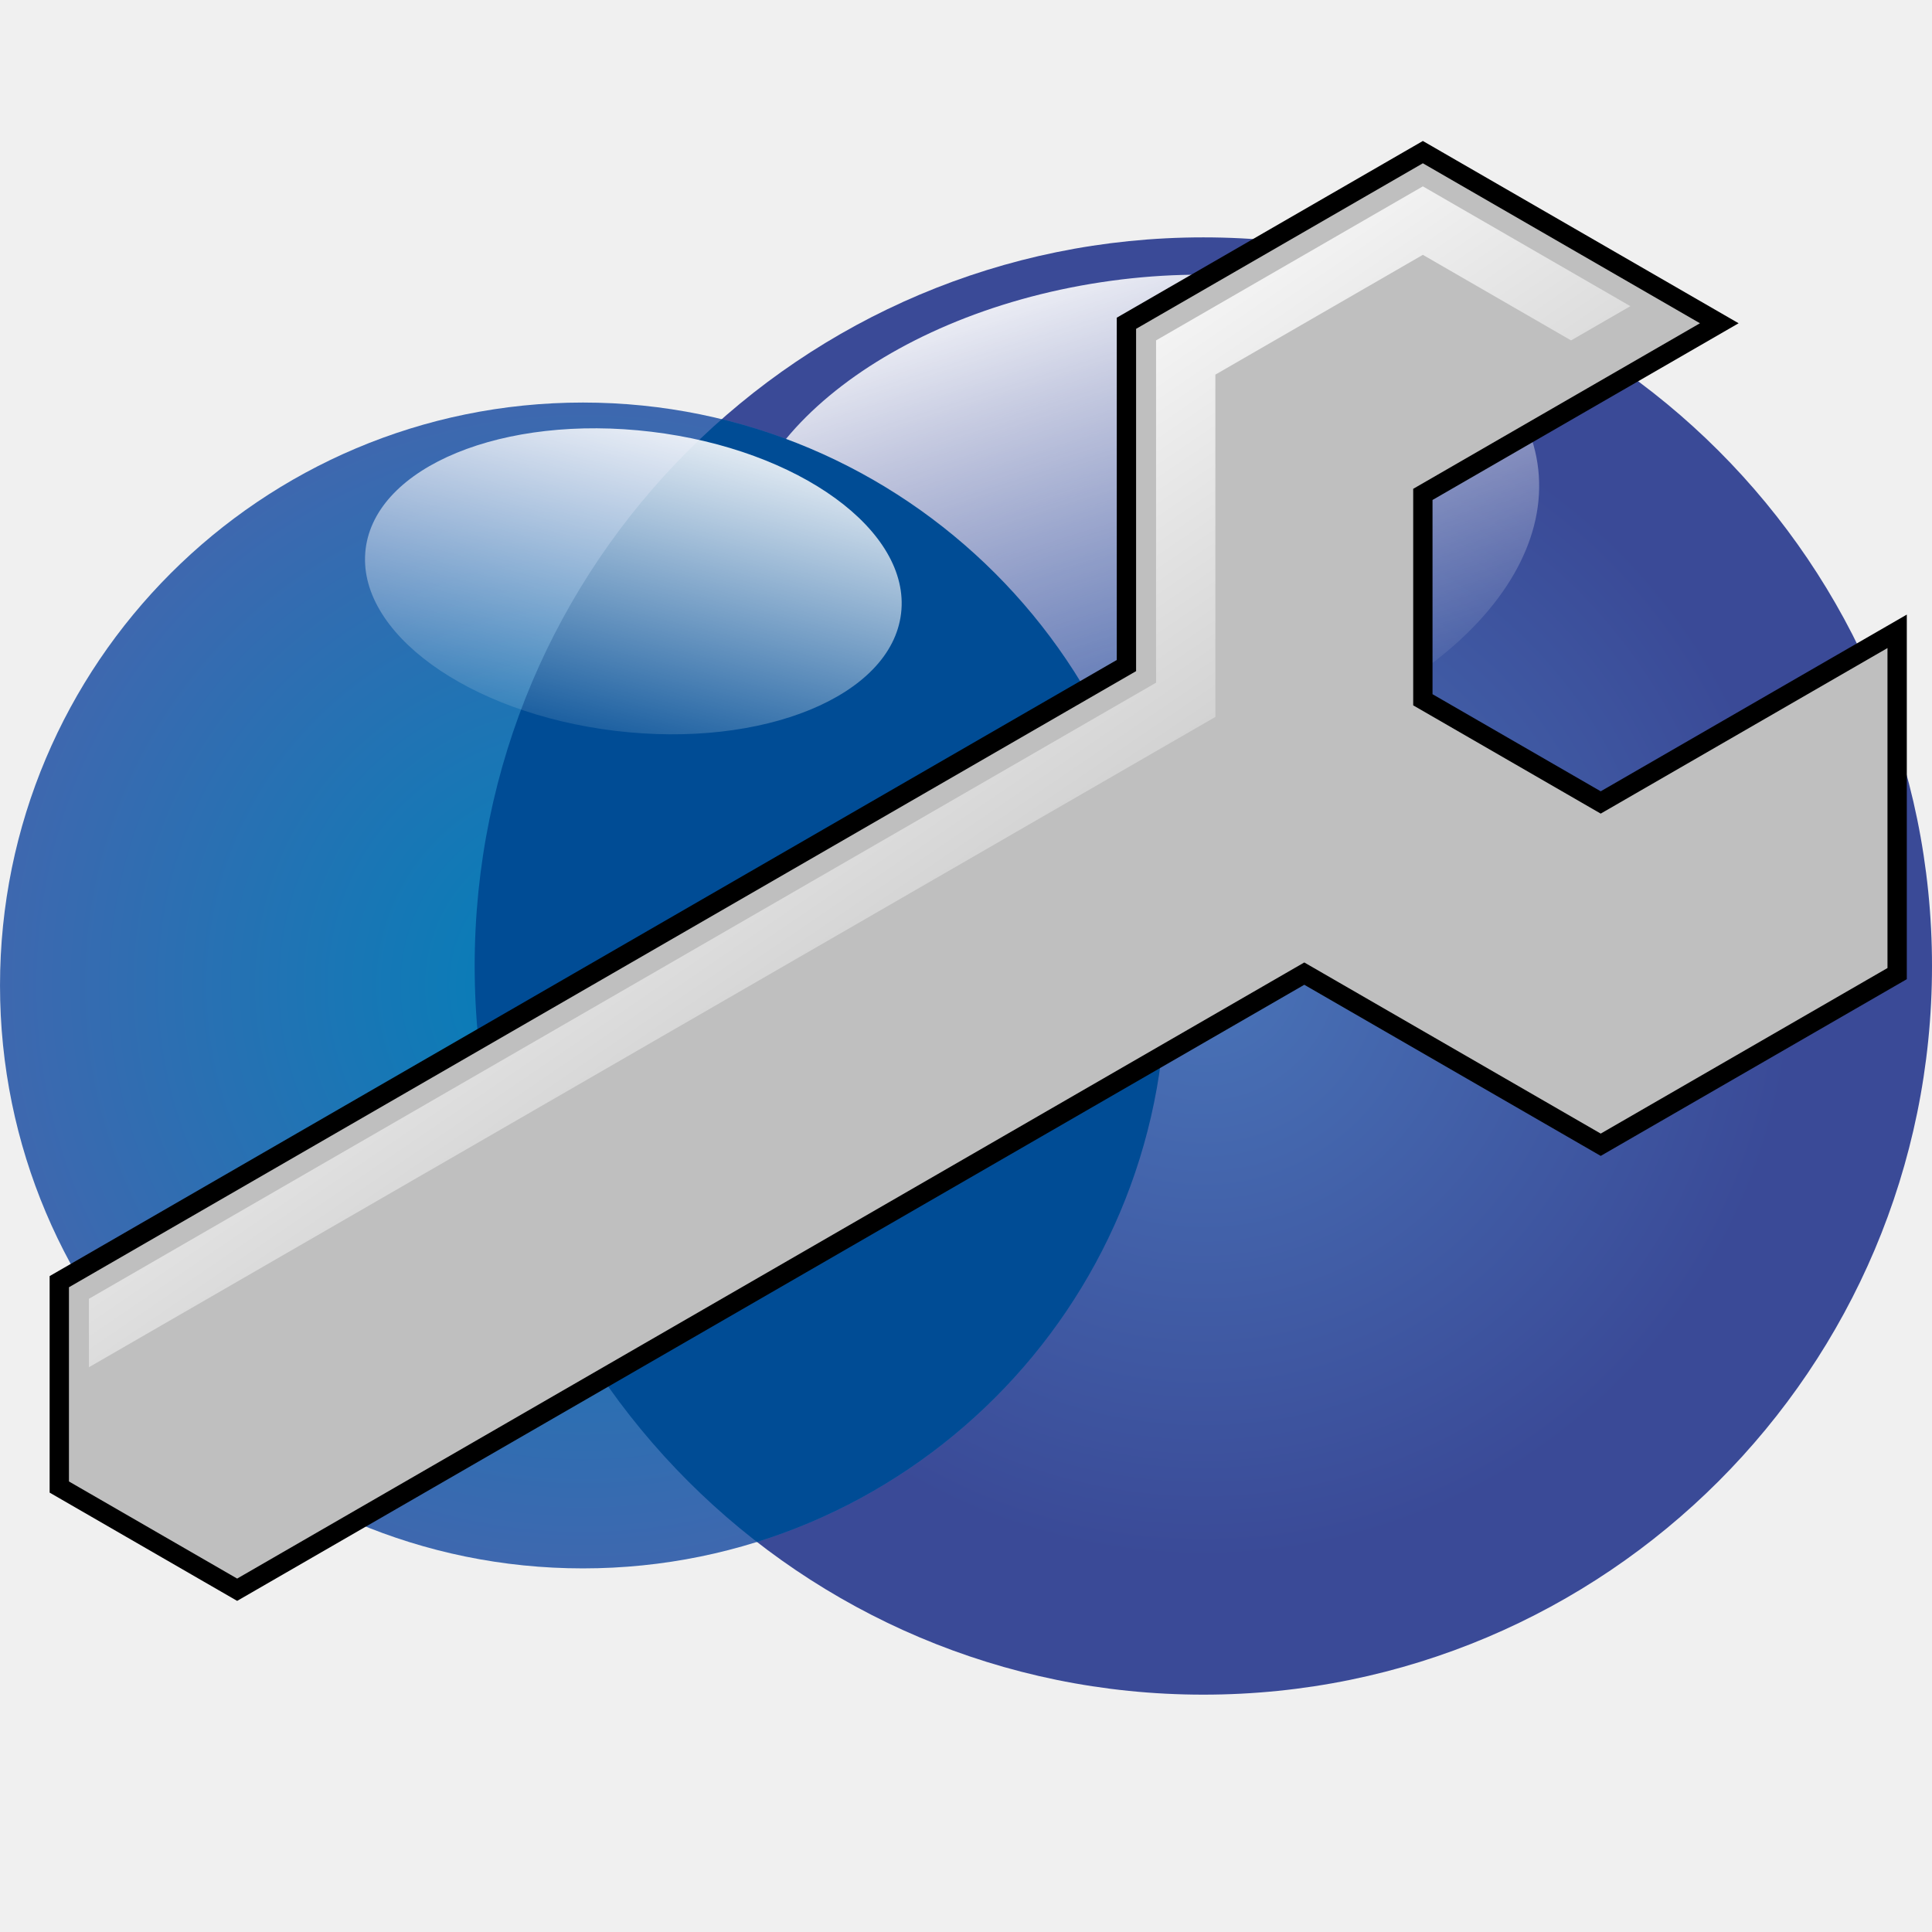
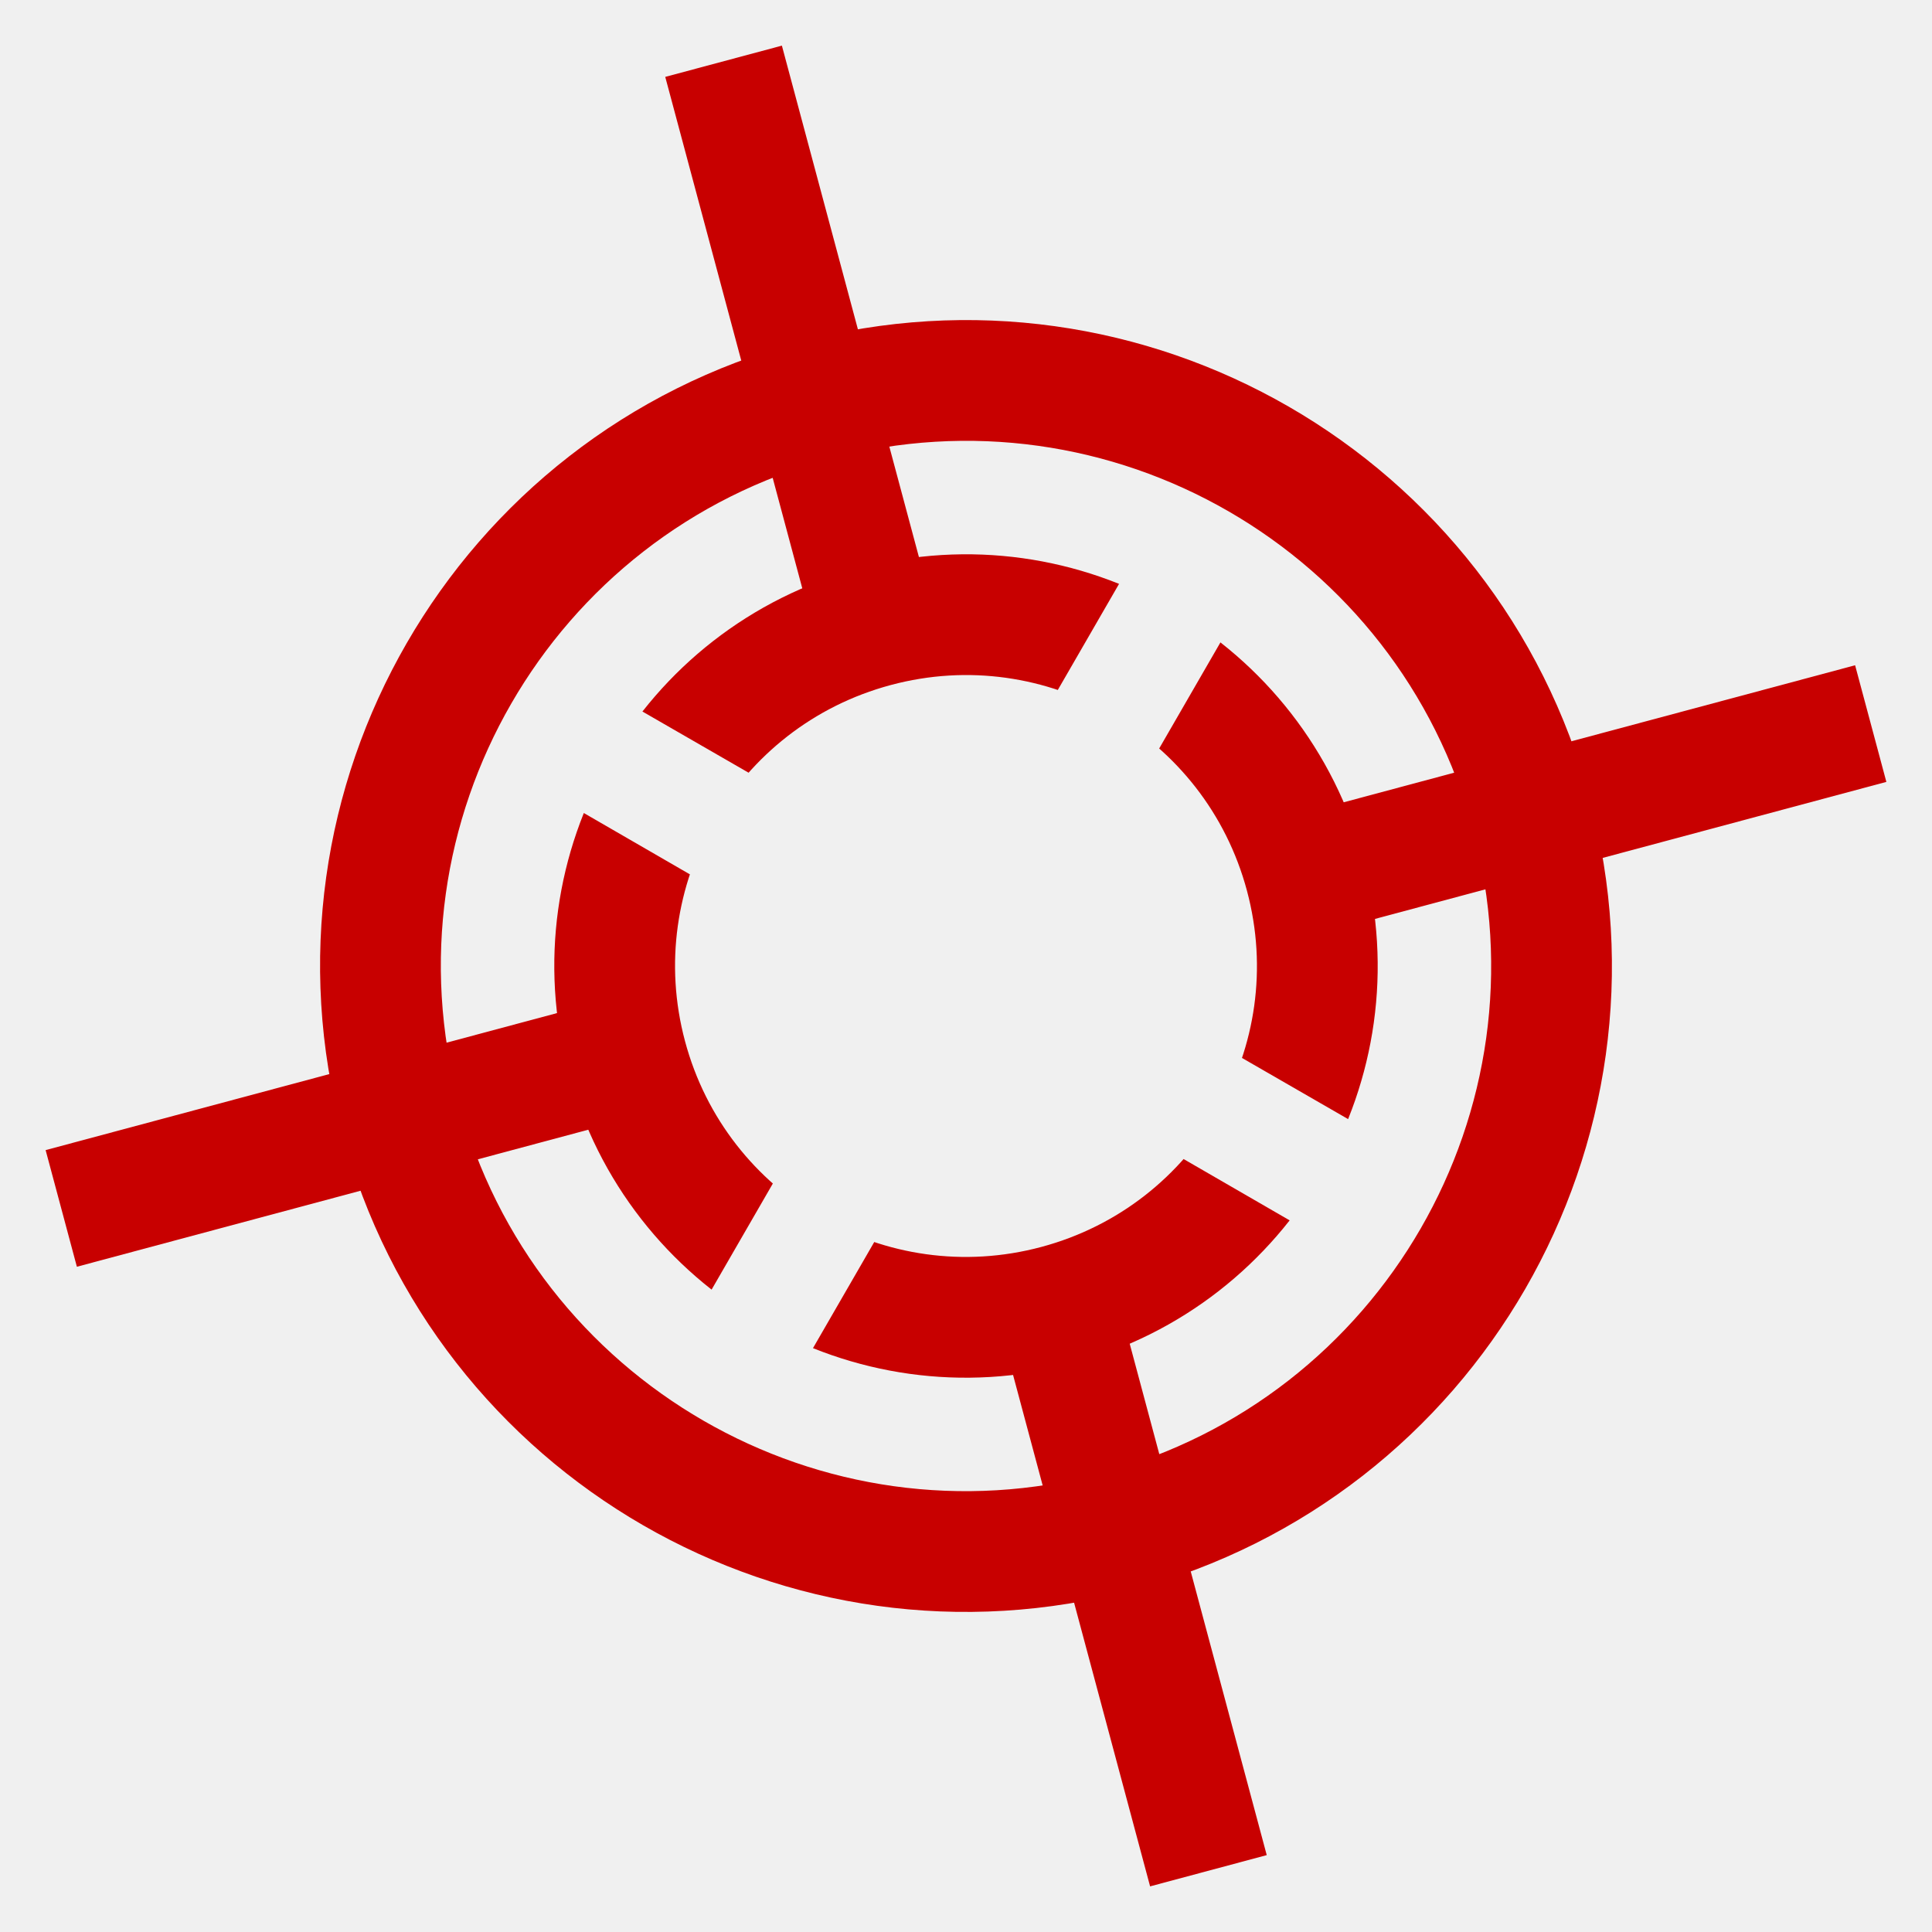
- <svg xmlns="http://www.w3.org/2000/svg" xmlns:xlink="http://www.w3.org/1999/xlink" id="civicboom_logo" height="100" width="100" version="1.1">
-   <defs id="defs5692">
-     <linearGradient id="linearGradient3835">
-       <stop style="stop-color:#ffffff;stop-opacity:1;" offset="0" id="stop3837" />
-       <stop style="stop-color:#ffffff;stop-opacity:0;" offset="1" id="stop3839" />
-     </linearGradient>
-     <linearGradient id="linearGradient4444">
-       <stop style="stop-color:#ffffff;stop-opacity:1;" offset="0" id="stop4446" />
-       <stop style="stop-color:#ffffff;stop-opacity:0;" offset="1" id="stop4448" />
-     </linearGradient>
-     <linearGradient id="linearGradient4434">
-       <stop style="stop-color:#ffffff;stop-opacity:1;" offset="0" id="stop4436" />
-       <stop style="stop-color:#ffffff;stop-opacity:0;" offset="1" id="stop4438" />
-     </linearGradient>
-     <linearGradient id="linearGradient4784" y2="1034" gradientUnits="userSpaceOnUse" x2="158.9" gradientTransform="translate(-1.607061,1.285648)" y1="1015.2" x1="158.67">
-       <stop id="stop4788" stop-color="#5c5c5c" offset="0" />
-       <stop id="stop4794" stop-color="#808080" offset="0.5" />
-       <stop id="stop4790" stop-color="#404040" offset="0.51" />
-       <stop id="stop4792" stop-color="#808080" offset="1" />
-     </linearGradient>
-     <radialGradient id="radialGradient5967" gradientUnits="userSpaceOnUse" cy="0" cx="0" gradientTransform="matrix(21.7944,0,0,21.81605,157.4844,1015.939)" r="1">
-       <stop id="stop3965-7" stop-color="#4974b8" offset="0" />
-       <stop id="stop3967-6" stop-color="#3a4a97" offset="0.815" />
-       <stop id="stop3969-6" stop-color="#3a4a97" offset="1" />
-     </radialGradient>
-     <radialGradient id="radialGradient5969" gradientUnits="userSpaceOnUse" cy="0" cx="0" gradientTransform="matrix(0,-21.79483,21.81648,0,157.4868,1015.939)" r="1">
-       <stop id="stop4061-9" stop-color="#0080b9" offset="0" />
-       <stop id="stop4063-1" stop-color="#3e68af" offset="1" />
-     </radialGradient>
-     <linearGradient id="linearGradient5971" gradientUnits="userSpaceOnUse" gradientTransform="matrix(14.23162,0,0,14.23162,145.5155,1016.176)">
-       <stop id="stop4081-0" stop-color="#004c95" offset="0" />
-       <stop id="stop4083-2" stop-color="#243880" offset="0.779" />
-       <stop id="stop4085-5" stop-color="#243880" offset="1" />
-     </linearGradient>
-     <linearGradient xlink:href="#linearGradient4784" id="linearGradient3887" gradientUnits="userSpaceOnUse" gradientTransform="translate(-1.607061,1.285648)" x1="158.67" y1="1015.2" x2="158.9" y2="1034" />
-     <linearGradient xlink:href="#linearGradient4444" id="linearGradient4454" gradientUnits="userSpaceOnUse" x1="94.899" y1="2.214" x2="96.739" y2="13.855" />
-     <linearGradient xlink:href="#linearGradient4434" id="linearGradient4456" gradientUnits="userSpaceOnUse" x1="85.816" y1="5.756" x2="84.827" y2="13.922" />
-     <radialGradient xlink:href="#radialGradient5967" id="radialGradient4458" gradientUnits="userSpaceOnUse" gradientTransform="matrix(1,0,0,0.9710983,0,1.498865)" cx="104.627" cy="51.861" fx="104.627" fy="51.861" r="15.275" />
-     <radialGradient xlink:href="#radialGradient5969" id="radialGradient4460" gradientUnits="userSpaceOnUse" gradientTransform="matrix(1,0,0,0.9925373,0,0.1926439)" cx="84.055" cy="25.814" fx="84.055" fy="25.814" r="11.831" />
-     <linearGradient xlink:href="#linearGradient5971" id="linearGradient4464" gradientUnits="userSpaceOnUse" x1="81.938" y1="18.266" x2="96.188" y2="18.266" />
-     <radialGradient xlink:href="#radialGradient5969" id="radialGradient4471" gradientUnits="userSpaceOnUse" gradientTransform="matrix(1,0,0,0.9925373,0,0.1926439)" cx="84.055" cy="25.814" fx="84.055" fy="25.814" r="11.831" />
-     <linearGradient xlink:href="#linearGradient4434" id="linearGradient4473" gradientUnits="userSpaceOnUse" x1="85.816" y1="5.756" x2="84.827" y2="13.922" />
-     <linearGradient xlink:href="#linearGradient4784" id="linearGradient3817" gradientUnits="userSpaceOnUse" gradientTransform="translate(-64.2276,-1006.916)" x1="158.67" y1="1015.2" x2="158.9" y2="1034" />
-     <radialGradient xlink:href="#radialGradient5967" id="radialGradient3821" gradientUnits="userSpaceOnUse" gradientTransform="matrix(1,0,0,0.9710983,0,1.498865)" cx="104.627" cy="51.861" fx="104.627" fy="51.861" r="15.275" />
-     <linearGradient xlink:href="#linearGradient4784" id="linearGradient3851" gradientUnits="userSpaceOnUse" gradientTransform="translate(-64.2276,-1006.916)" x1="158.67" y1="1015.2" x2="158.9" y2="1034" />
-     <linearGradient xlink:href="#linearGradient4784" id="linearGradient3853" gradientUnits="userSpaceOnUse" gradientTransform="translate(-64.2276,-1006.916)" x1="158.67" y1="1015.2" x2="158.9" y2="1034" />
-     <linearGradient xlink:href="#linearGradient4784" id="linearGradient3857" gradientUnits="userSpaceOnUse" gradientTransform="translate(-64.2276,-1006.916)" x1="158.67" y1="1015.2" x2="158.9" y2="1034" />
-     <radialGradient xlink:href="#radialGradient5967" id="radialGradient3860" gradientUnits="userSpaceOnUse" gradientTransform="matrix(1,0,0,0.9710983,0,1.498865)" cx="104.627" cy="51.861" fx="104.627" fy="51.861" r="15.275" />
-     <radialGradient xlink:href="#radialGradient5969" id="radialGradient3862" gradientUnits="userSpaceOnUse" gradientTransform="matrix(1,0,0,0.9925373,0,0.1926439)" cx="84.055" cy="25.814" fx="84.055" fy="25.814" r="11.831" />
-     <linearGradient xlink:href="#linearGradient4444" id="linearGradient3864" gradientUnits="userSpaceOnUse" x1="94.899" y1="2.214" x2="96.739" y2="13.855" />
-     <linearGradient xlink:href="#linearGradient5971" id="linearGradient3866" gradientUnits="userSpaceOnUse" x1="81.938" y1="18.266" x2="96.188" y2="18.266" />
-     <linearGradient xlink:href="#linearGradient4434" id="linearGradient3868" gradientUnits="userSpaceOnUse" x1="85.816" y1="5.756" x2="84.827" y2="13.922" />
-     <linearGradient xlink:href="#linearGradient4784" id="linearGradient3912" gradientUnits="userSpaceOnUse" gradientTransform="translate(-64.2276,-1006.916)" x1="158.67" y1="1015.2" x2="158.9" y2="1034" />
-     <radialGradient xlink:href="#radialGradient5967" id="radialGradient3914" gradientUnits="userSpaceOnUse" gradientTransform="matrix(1,0,0,0.9710983,0,1.498865)" cx="104.627" cy="51.861" fx="104.627" fy="51.861" r="15.275" />
-     <radialGradient xlink:href="#radialGradient5969" id="radialGradient3916" gradientUnits="userSpaceOnUse" gradientTransform="matrix(1,0,0,0.9925373,0,0.1926439)" cx="84.055" cy="25.814" fx="84.055" fy="25.814" r="11.831" />
-     <linearGradient xlink:href="#linearGradient4444" id="linearGradient3918" gradientUnits="userSpaceOnUse" x1="94.899" y1="2.214" x2="96.739" y2="13.855" />
-     <linearGradient xlink:href="#linearGradient5971" id="linearGradient3920" gradientUnits="userSpaceOnUse" x1="81.938" y1="18.266" x2="96.188" y2="18.266" />
-     <linearGradient xlink:href="#linearGradient4434" id="linearGradient3922" gradientUnits="userSpaceOnUse" x1="85.816" y1="5.756" x2="84.827" y2="13.922" />
-     <linearGradient xlink:href="#linearGradient4784" id="linearGradient3924" gradientUnits="userSpaceOnUse" gradientTransform="translate(-64.2276,-1006.916)" x1="158.67" y1="1015.2" x2="158.9" y2="1034" />
-     <radialGradient xlink:href="#radialGradient5967" id="radialGradient3926" gradientUnits="userSpaceOnUse" gradientTransform="matrix(1,0,0,0.9710983,0,1.498865)" cx="104.627" cy="51.861" fx="104.627" fy="51.861" r="15.275" />
-     <radialGradient xlink:href="#radialGradient5969" id="radialGradient3928" gradientUnits="userSpaceOnUse" gradientTransform="matrix(1,0,0,0.9925373,0,0.1926439)" cx="84.055" cy="25.814" fx="84.055" fy="25.814" r="11.831" />
-     <linearGradient xlink:href="#linearGradient4444" id="linearGradient3930" gradientUnits="userSpaceOnUse" x1="94.899" y1="2.214" x2="96.739" y2="13.855" />
-     <linearGradient xlink:href="#linearGradient5971" id="linearGradient3932" gradientUnits="userSpaceOnUse" x1="81.938" y1="18.266" x2="96.188" y2="18.266" />
-     <linearGradient xlink:href="#linearGradient4434" id="linearGradient3934" gradientUnits="userSpaceOnUse" x1="85.816" y1="5.756" x2="84.827" y2="13.922" />
-     <linearGradient xlink:href="#linearGradient4784" id="linearGradient3058" gradientUnits="userSpaceOnUse" gradientTransform="matrix(2.517703,0,0,2.517703,-161.706,-2534.998)" x1="158.67" y1="1015.2" x2="158.9" y2="1034" />
-     <linearGradient xlink:href="#linearGradient4784" id="linearGradient3840" gradientUnits="userSpaceOnUse" gradientTransform="matrix(2.517703,0,0,2.517703,-161.706,-2534.998)" x1="158.67" y1="1015.2" x2="158.9" y2="1034" />
-     <clipPath clipPathUnits="userSpaceOnUse" id="clipPath3846">
-       <path style="fill:url(#radialGradient3850);fill-opacity:1;stroke:none" id="path3848" d="m 95.886,25.814 a 11.831,11.743 0 1 1 -23.663,0 11.831,11.743 0 1 1 23.663,0 z" transform="matrix(1.032836,0,0,1.010526,4.806364,26.17128)" />
+ <svg xmlns="http://www.w3.org/2000/svg" width="128" height="128" id="svg3805" version="1.1">
+   <defs id="defs3807">
+     <clipPath clipPathUnits="userSpaceOnUse" id="clipPath3288">
+       <path style="font-size:medium;font-style:normal;font-variant:normal;font-weight:normal;font-stretch:normal;text-indent:0;text-align:start;text-decoration:none;line-height:normal;letter-spacing:normal;word-spacing:normal;text-transform:none;direction:ltr;block-progression:tb;writing-mode:lr-tb;text-anchor:start;baseline-shift:baseline;color:#000000;fill:#ffffff;fill-opacity:1;stroke:none;stroke-width:8;marker:none;visibility:visible;display:inline;overflow:visible;enable-background:accumulate;font-family:Sans;-inkscape-font-specification:Sans" d="m 108.641,43.829 0,72 72,0 0,-72 -72,0 z m 14.188,9.344 21.188,21.156 21.156,-21.156 5.656,5.656 -21.188,21.188 21.188,21.156 -5.656,5.656 -21.156,-21.188 -21.188,21.188 -5.656,-5.656 21.156,-21.156 -21.156,-21.188 5.656,-5.656 z" id="path3290" />
    </clipPath>
-     <radialGradient xlink:href="#radialGradient5969" id="radialGradient3850" gradientUnits="userSpaceOnUse" gradientTransform="matrix(1,0,0,0.9925373,0,0.1926439)" cx="84.055" cy="25.814" fx="84.055" fy="25.814" r="11.831" />
-     <linearGradient xlink:href="#linearGradient5971" id="linearGradient3860" x1="89.353" y1="52.257" x2="103.841" y2="52.257" gradientUnits="userSpaceOnUse" />
-     <radialGradient xlink:href="#radialGradient5967" id="radialGradient3863" gradientUnits="userSpaceOnUse" gradientTransform="matrix(1,0,0,0.9710983,0,1.498865)" cx="104.627" cy="51.861" fx="104.627" fy="51.861" r="15.275" />
-     <radialGradient xlink:href="#radialGradient5969" id="radialGradient3865" gradientUnits="userSpaceOnUse" gradientTransform="matrix(1,0,0,0.9925373,0,0.1926439)" cx="84.055" cy="25.814" fx="84.055" fy="25.814" r="11.831" />
-     <linearGradient xlink:href="#linearGradient4444" id="linearGradient3867" gradientUnits="userSpaceOnUse" x1="94.899" y1="2.214" x2="96.739" y2="13.855" />
-     <linearGradient xlink:href="#linearGradient4434" id="linearGradient3869" gradientUnits="userSpaceOnUse" x1="85.816" y1="5.756" x2="84.827" y2="13.922" />
-     <linearGradient xlink:href="#linearGradient3835" id="linearGradient3841" x1="35.289" y1="26.476" x2="55.235" y2="55.709" gradientUnits="userSpaceOnUse" />
  </defs>
-   <g id="boom" transform="matrix(2.514332,0,0,2.514332,-181.3656,4.782261)">
-     <path transform="matrix(0.9820156,0,0,1.011242,-5.840945,-34.45978)" d="m 119.902,51.861 c 0,8.192 -6.839,14.833 -15.275,14.833 -8.436,0 -15.275,-6.641 -15.275,-14.833 0,-8.192 6.839,-14.833 15.275,-14.833 8.436,0 15.275,6.641 15.275,14.833 z" id="o2" style="fill:url(#radialGradient3863);fill-opacity:1;stroke:none" />
-     <path transform="matrix(1.014261,0,0,1.021887,-1.12102,-7.994286)" d="m 95.886,25.814 c 0,6.485 -5.297,11.743 -11.831,11.743 -6.534,0 -11.831,-5.258 -11.831,-11.743 0,-6.485 5.297,-11.743 11.831,-11.743 6.534,0 11.831,5.258 11.831,11.743 z" id="o1" style="fill:url(#radialGradient3865);fill-opacity:1;stroke:none" />
-     <path style="fill:url(#linearGradient3867);fill-opacity:1;stroke:none" id="o2shine" d="m 103.877,8.597 c 0,2.779 -3.726,5.033 -8.322,5.033 -4.596,0 -8.322,-2.253 -8.322,-5.033 0,-2.779 3.726,-5.033 8.322,-5.033 4.596,0 8.322,2.253 8.322,5.033 z" transform="matrix(0.9886945,-0.1499436,0.1499436,0.9886945,-0.2087909,14.71204)" />
-     <path style="fill:url(#linearGradient3860);fill-opacity:1;stroke:none" id="intersect" d="m 119.902,51.861 c 0,8.192 -6.839,14.833 -15.275,14.833 -8.436,0 -15.275,-6.641 -15.275,-14.833 0,-8.192 6.839,-14.833 15.275,-14.833 8.436,0 15.275,6.641 15.275,14.833 z" transform="matrix(0.9820156,0,0,1.011242,-5.840945,-34.45978)" clip-path="url(#clipPath3846)" />
-     <path style="fill:url(#linearGradient3869);fill-opacity:1;stroke:none" id="o1shine" d="m 90.832,9.866 c 0,1.713 -2.485,3.101 -5.551,3.101 -3.066,0 -5.551,-1.388 -5.551,-3.101 0,-1.713 2.485,-3.101 5.551,-3.101 3.066,0 5.551,1.388 5.551,3.101 z" transform="matrix(0.9928611,0.1192767,-0.1192767,0.9928611,1.67527,-9.902838)" />
-   </g>
-   <g id="g3056">
-     <path id="path3051" d="m 3.069,66.339 0,10.63 9.206,5.315 55.235,-31.89 15.343,8.858 15.343,-8.858 0,-17.717 -15.343,8.858 -9.206,-5.315 0,-10.63 15.343,-8.858 -15.343,-8.858 -15.343,8.858 0,17.717 z" style="fill:#bfbfbf;fill-opacity:1;stroke:#000000;stroke-width:1px;stroke-linecap:butt;stroke-linejoin:miter;stroke-opacity:1" />
-     <path id="path3821" d="m 4.603,70.768 0,-3.543 55.235,-31.89 0,-17.717 13.809,-7.972 10.74,6.201 -3.069,1.772 -7.671,-4.429 -10.74,6.201 0,17.717 z" style="fill:url(#linearGradient3841);stroke:none;stroke-width:1px;stroke-linecap:butt;stroke-linejoin:miter;stroke-opacity:1;fill-opacity:1" />
+   <g id="layer1" transform="translate(-312.1408,-467.2288)">
+     <g id="crosshair" transform="matrix(0.9659258,-0.258819,0.258819,0.9659258,66.97361,62.63431)">
+       <g id="red" style="stroke:#c80000;stroke-width:1.031;stroke-opacity:1" transform="matrix(0.969624,0,0,0.969624,5.387226,16.17965)">
+         <path style="fill:none;stroke:#c80000;stroke-width:8.251;stroke-miterlimit:4;stroke-opacity:1;stroke-dasharray:none" id="inner-circle-3" d="m 168,80 c 0,13.255 -10.745,24 -24,24 -13.255,0 -24,-10.745 -24,-24 0,-13.255 10.745,-24 24,-24 13.255,0 24,10.745 24,24 z" transform="translate(33.35138,452.6458)" clip-path="url(#clipPath3288)" />
+         <path style="fill:none;stroke:#c80000;stroke-width:8.251;stroke-miterlimit:4;stroke-opacity:1;stroke-dasharray:none" id="outer-circle-7" d="m 208,232 c 0,22.091 -17.909,40 -40,40 -22.091,0 -40,-17.909 -40,-40 0,-22.091 17.909,-40 40,-40 22.091,0 40,17.909 40,40 z" transform="translate(9.351391,300.6458)" />
+         <g id="sticks-7" style="stroke:#c80000;stroke-width:1.031;stroke-opacity:1">
+           <path id="path3761-8" d="m 113.351,532.646 40,0" style="fill:none;stroke:#c80000;stroke-width:8.251;stroke-linecap:butt;stroke-linejoin:miter;stroke-miterlimit:4;stroke-opacity:1;stroke-dasharray:none" />
+           <path id="path3763-9" d="m 177.351,508.646 0,-40" style="fill:none;stroke:#c80000;stroke-width:8.251;stroke-linecap:butt;stroke-linejoin:miter;stroke-miterlimit:4;stroke-opacity:1;stroke-dasharray:none" />
+           <path id="path3765-6" d="m 201.351,532.646 40,0" style="fill:none;stroke:#c80000;stroke-width:8.251;stroke-linecap:butt;stroke-linejoin:miter;stroke-miterlimit:4;stroke-opacity:1;stroke-dasharray:none" />
+           <path id="path3767-4" d="m 177.351,556.646 0,40" style="fill:none;stroke:#c80000;stroke-width:8.251;stroke-linecap:butt;stroke-linejoin:miter;stroke-miterlimit:4;stroke-opacity:1;stroke-dasharray:none" />
+         </g>
+       </g>
+     </g>
  </g>
</svg>
